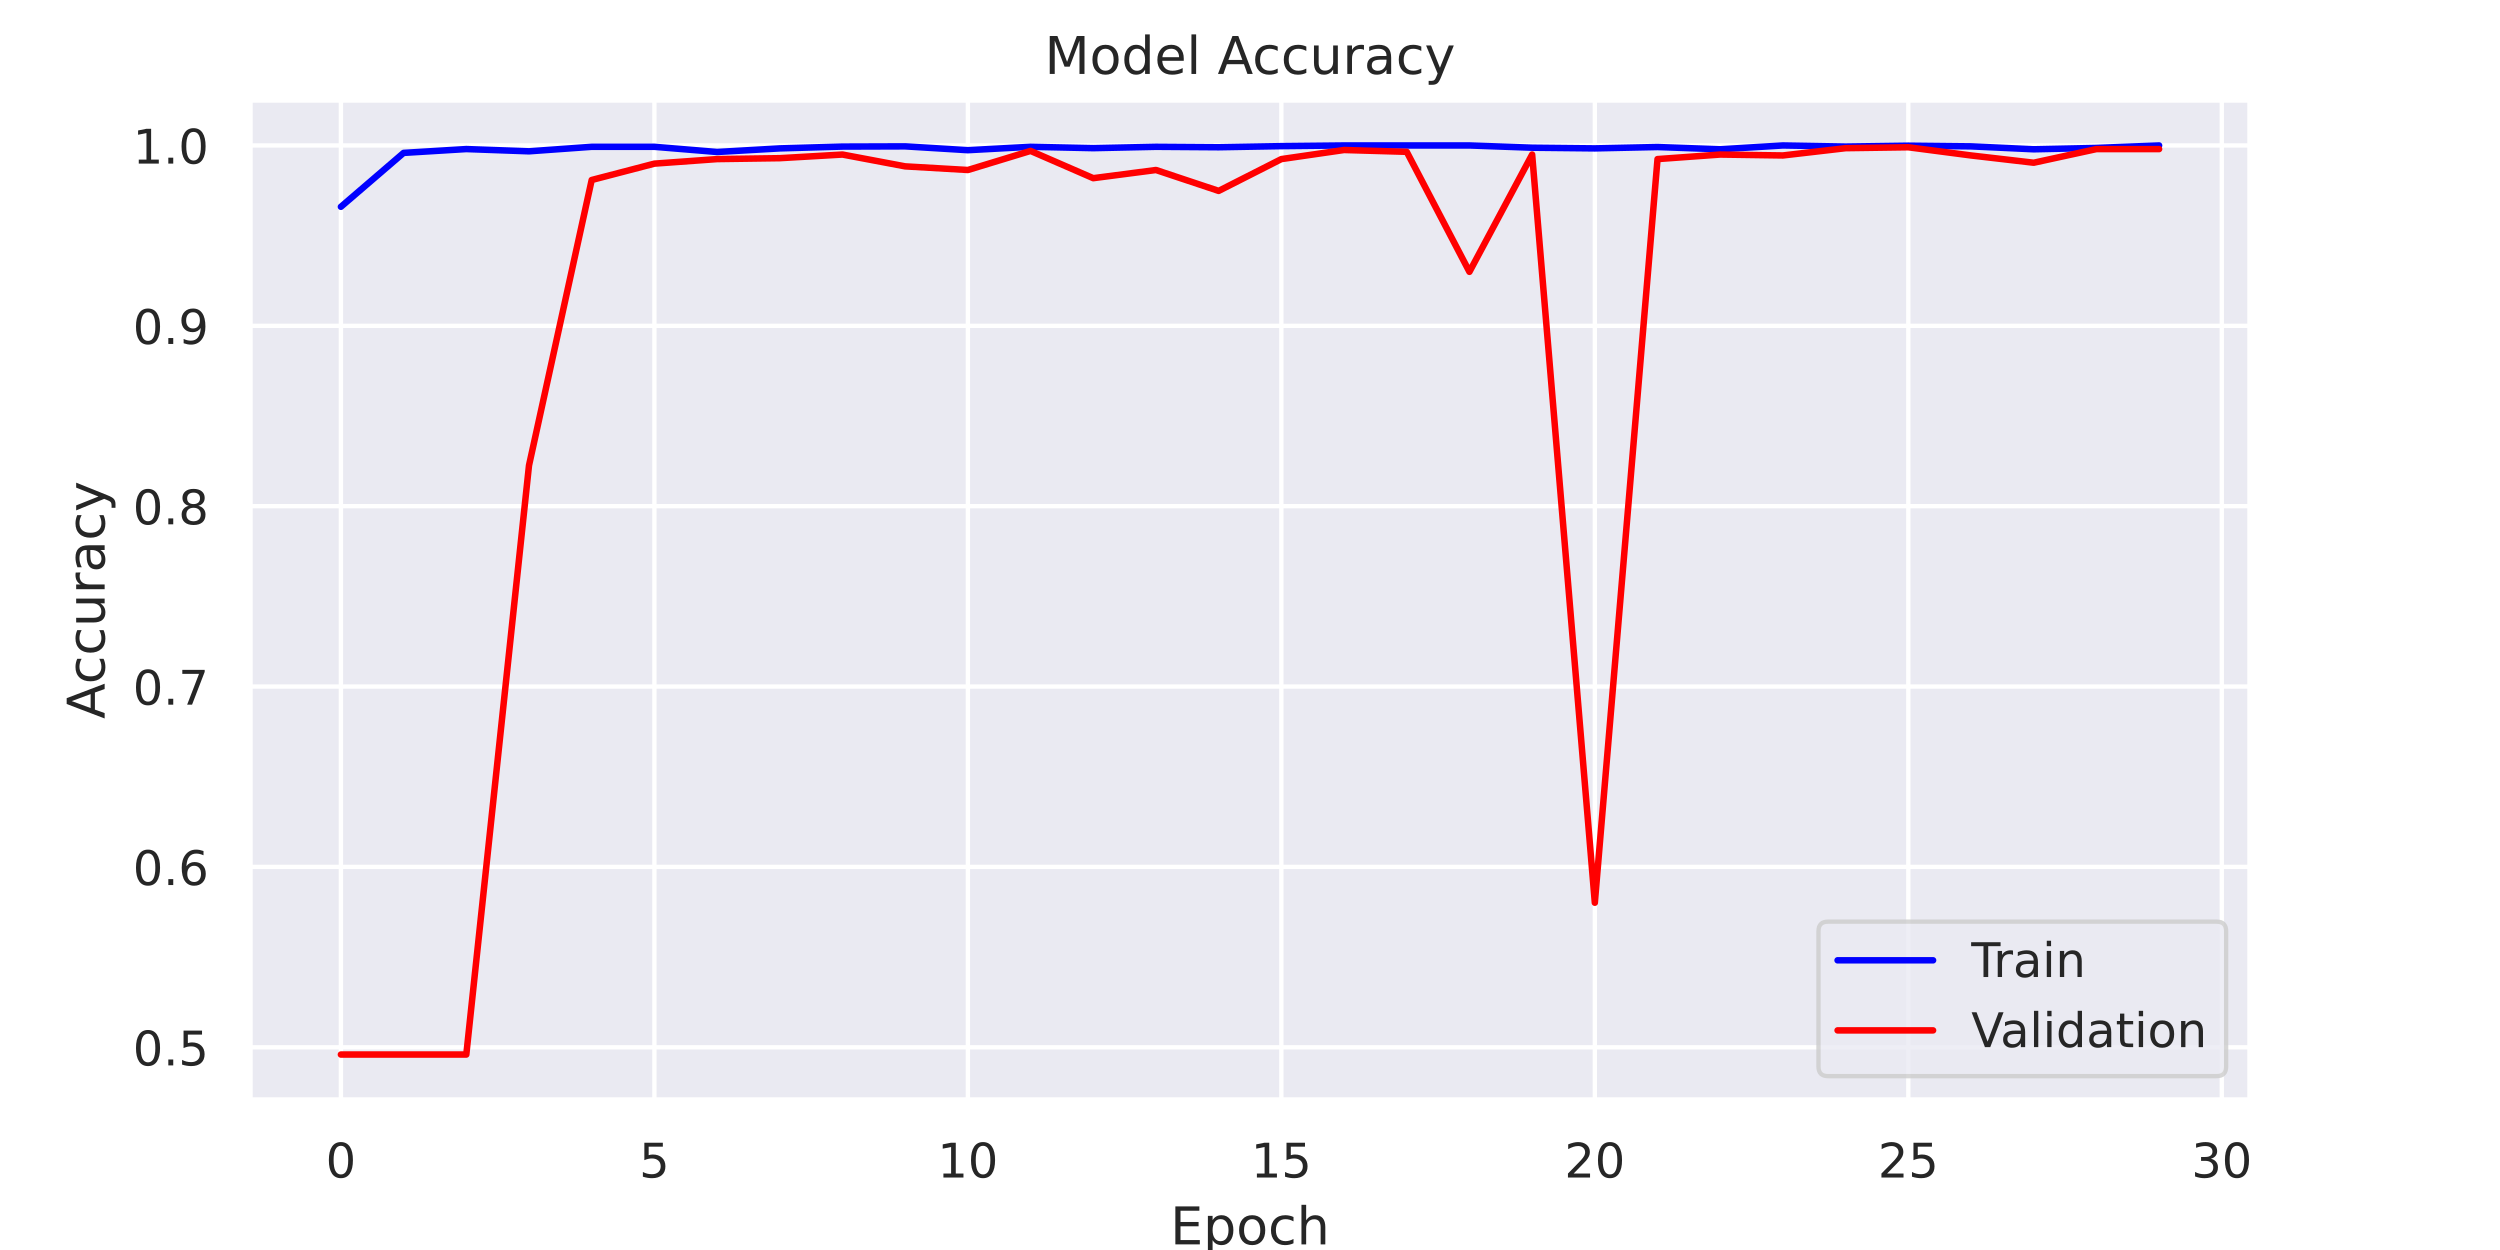
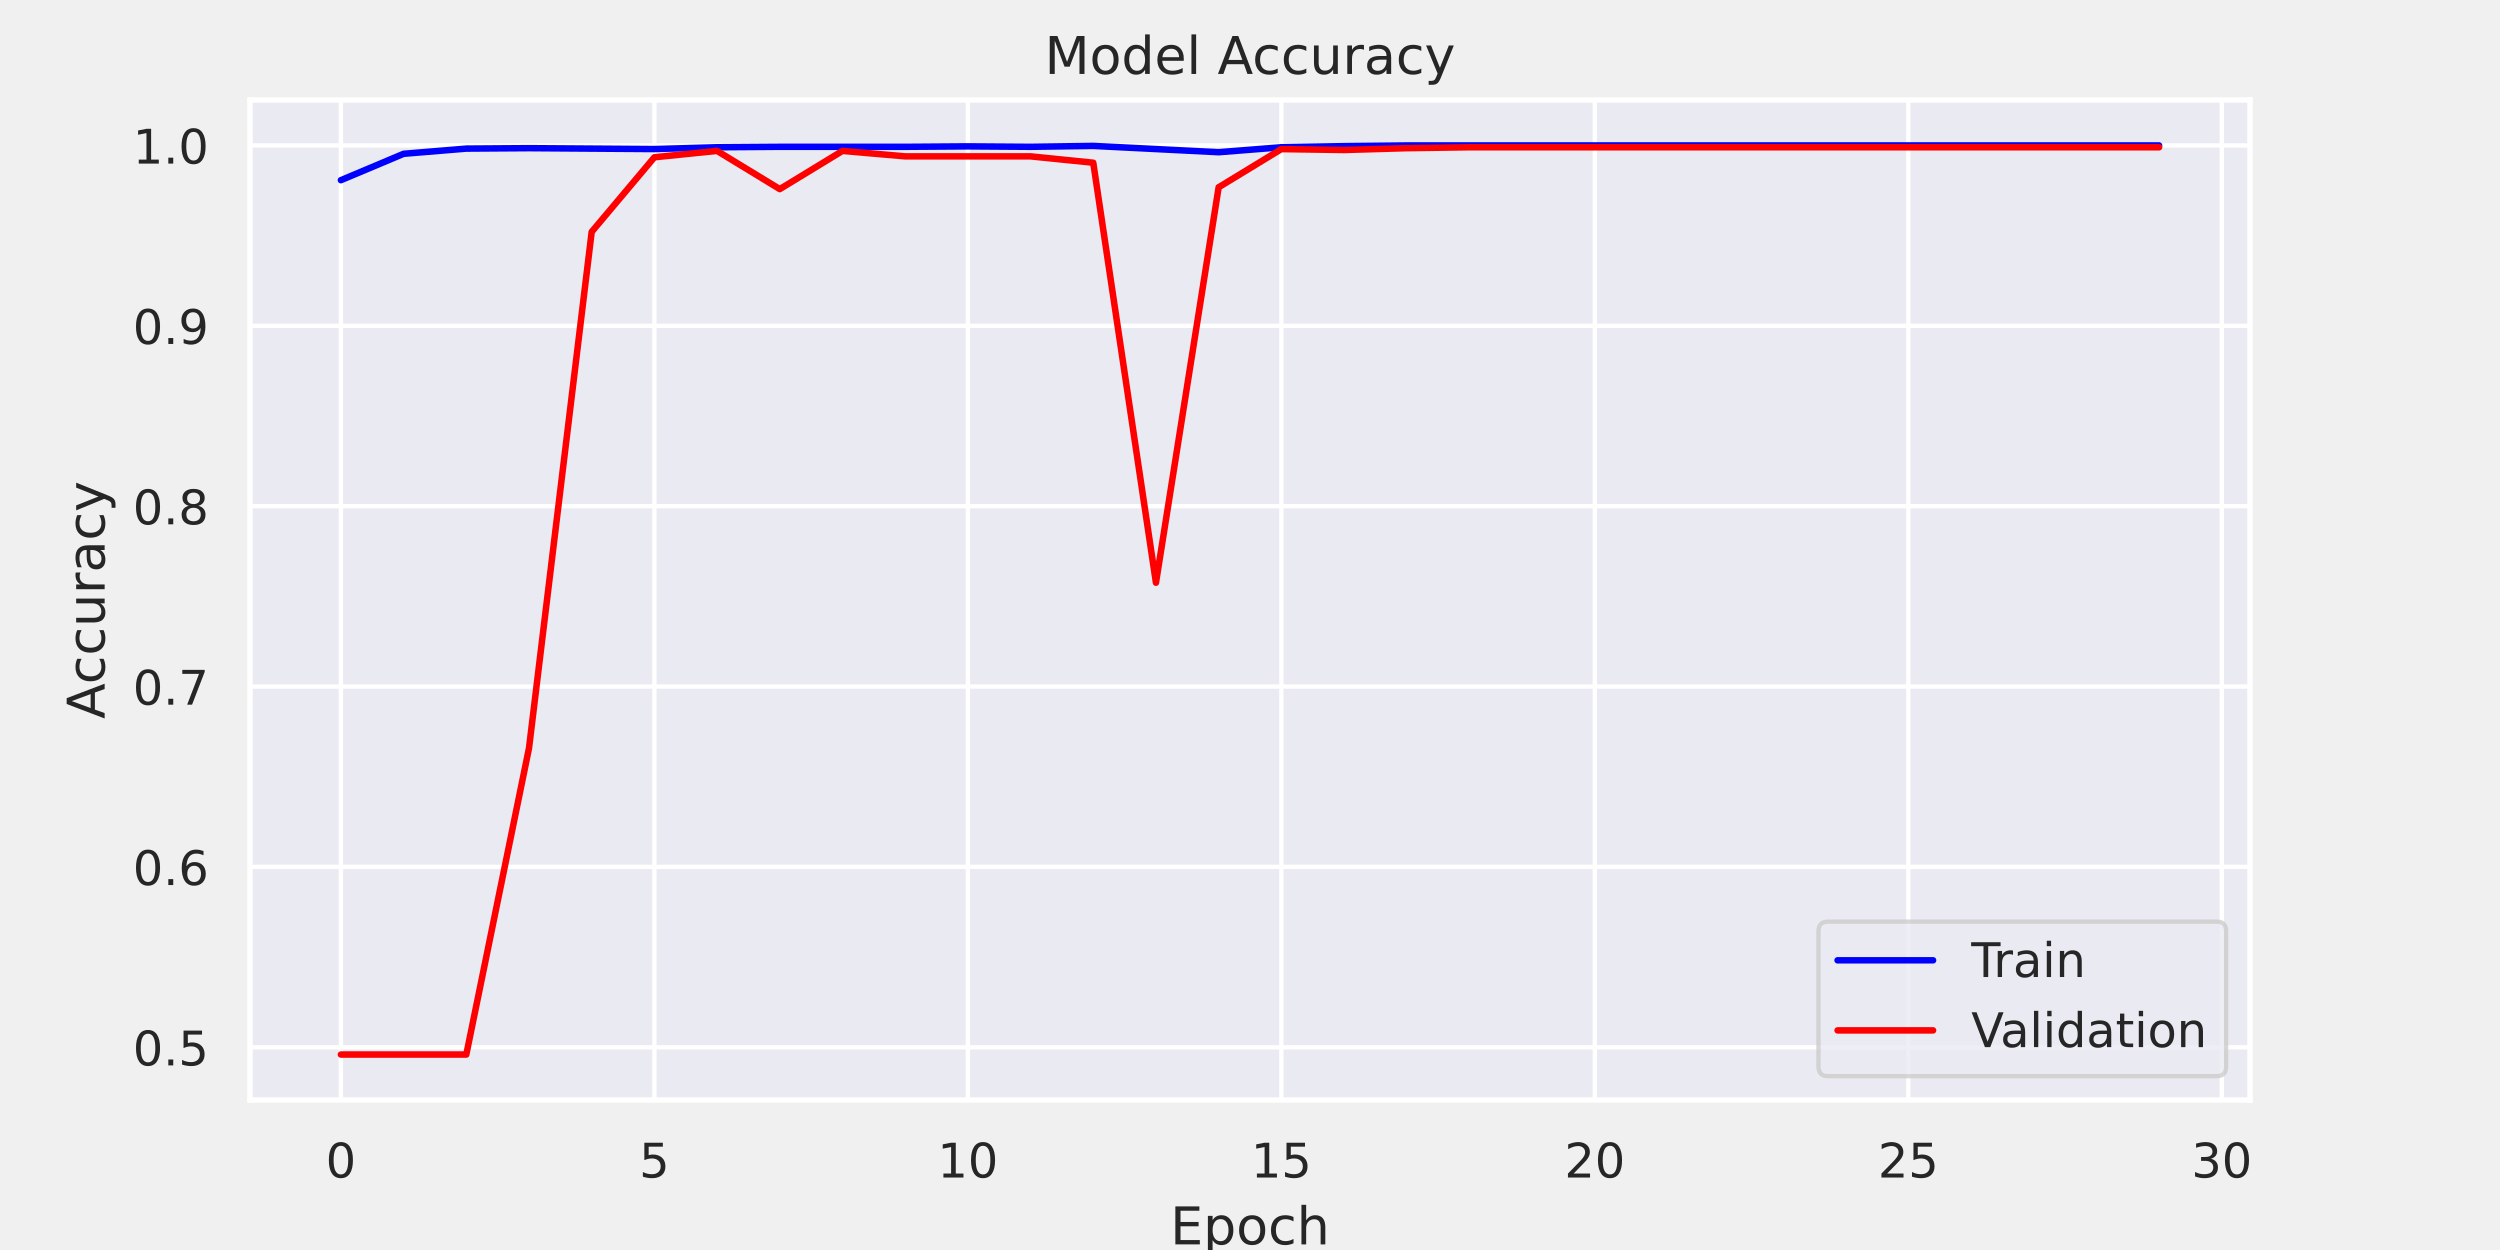
<svg xmlns="http://www.w3.org/2000/svg" xmlns:xlink="http://www.w3.org/1999/xlink" height="288pt" version="1.1" viewBox="0 0 576 288" width="576pt">
  <defs>
    <style type="text/css">*{stroke-linecap:butt;stroke-linejoin:round;}</style>
  </defs>
  <g id="figure_1">
    <g id="patch_1">
-       <path d="M 0 288  L 576 288  L 576 0  L 0 0  z " style="fill:#ffffff;" />
+       <path d="M 0 288  L 576 288  L 576 0  L 0 0  z " style="fill:none;" />
    </g>
    <g id="axes_1">
      <g id="patch_2">
        <path d="M 57.6 253.44  L 518.4 253.44  L 518.4 23.04  L 57.6 23.04  z " style="fill:#eaeaf2;" />
      </g>
      <g id="matplotlib.axis_1">
        <g id="xtick_1">
          <g id="line2d_1">
-             <path clip-path="url(#p0ea177e5fc)" d="M 78.545 253.44  L 78.545 23.04  " style="fill:none;stroke:#ffffff;stroke-linecap:round;" />
+             <path clip-path="url(#pb6030bd33c)" d="M 78.545 253.44  L 78.545 23.04  " style="fill:none;stroke:#ffffff;stroke-linecap:round;" />
          </g>
          <g id="text_1">
            <g style="fill:#262626;" transform="translate(75.04608 271.2983)scale(0.11 -0.11)">
              <defs>
                <path d="M 2034 4250  Q 1547 4250 1301 3770  Q 1056 3291 1056 2328  Q 1056 1369 1301 889  Q 1547 409 2034 409  Q 2525 409 2770 889  Q 3016 1369 3016 2328  Q 3016 3291 2770 3770  Q 2525 4250 2034 4250  z M 2034 4750  Q 2819 4750 3233 4129  Q 3647 3509 3647 2328  Q 3647 1150 3233 529  Q 2819 -91 2034 -91  Q 1250 -91 836 529  Q 422 1150 422 2328  Q 422 3509 836 4129  Q 1250 4750 2034 4750  z " id="DejaVuSans-30" transform="scale(0.015625)" />
              </defs>
              <use xlink:href="#DejaVuSans-30" />
            </g>
          </g>
        </g>
        <g id="xtick_2">
          <g id="line2d_2">
-             <path clip-path="url(#p0ea177e5fc)" d="M 150.771 253.44  L 150.771 23.04  " style="fill:none;stroke:#ffffff;stroke-linecap:round;" />
+             <path clip-path="url(#pb6030bd33c)" d="M 150.771 253.44  L 150.771 23.04  " style="fill:none;stroke:#ffffff;stroke-linecap:round;" />
          </g>
          <g id="text_2">
            <g style="fill:#262626;" transform="translate(147.2718 271.2983)scale(0.11 -0.11)">
              <defs>
                <path d="M 691 4666  L 3169 4666  L 3169 4134  L 1269 4134  L 1269 2991  Q 1406 3038 1543 3061  Q 1681 3084 1819 3084  Q 2600 3084 3056 2656  Q 3513 2228 3513 1497  Q 3513 744 3044 326  Q 2575 -91 1722 -91  Q 1428 -91 1123 -41  Q 819 9 494 109  L 494 744  Q 775 591 1075 516  Q 1375 441 1709 441  Q 2250 441 2565 725  Q 2881 1009 2881 1497  Q 2881 1984 2565 2268  Q 2250 2553 1709 2553  Q 1456 2553 1204 2497  Q 953 2441 691 2322  L 691 4666  z " id="DejaVuSans-35" transform="scale(0.015625)" />
              </defs>
              <use xlink:href="#DejaVuSans-35" />
            </g>
          </g>
        </g>
        <g id="xtick_3">
          <g id="line2d_3">
-             <path clip-path="url(#p0ea177e5fc)" d="M 222.997 253.44  L 222.997 23.04  " style="fill:none;stroke:#ffffff;stroke-linecap:round;" />
+             <path clip-path="url(#pb6030bd33c)" d="M 222.997 253.44  L 222.997 23.04  " style="fill:none;stroke:#ffffff;stroke-linecap:round;" />
          </g>
          <g id="text_3">
            <g style="fill:#262626;" transform="translate(215.9981 271.2983)scale(0.11 -0.11)">
              <defs>
                <path d="M 794 531  L 1825 531  L 1825 4091  L 703 3866  L 703 4441  L 1819 4666  L 2450 4666  L 2450 531  L 3481 531  L 3481 0  L 794 0  L 794 531  z " id="DejaVuSans-31" transform="scale(0.015625)" />
              </defs>
              <use xlink:href="#DejaVuSans-31" />
              <use x="63.623" xlink:href="#DejaVuSans-30" />
            </g>
          </g>
        </g>
        <g id="xtick_4">
          <g id="line2d_4">
-             <path clip-path="url(#p0ea177e5fc)" d="M 295.223 253.44  L 295.223 23.04  " style="fill:none;stroke:#ffffff;stroke-linecap:round;" />
+             <path clip-path="url(#pb6030bd33c)" d="M 295.223 253.44  L 295.223 23.04  " style="fill:none;stroke:#ffffff;stroke-linecap:round;" />
          </g>
          <g id="text_4">
            <g style="fill:#262626;" transform="translate(288.2238 271.2983)scale(0.11 -0.11)">
              <use xlink:href="#DejaVuSans-31" />
              <use x="63.623" xlink:href="#DejaVuSans-35" />
            </g>
          </g>
        </g>
        <g id="xtick_5">
          <g id="line2d_5">
-             <path clip-path="url(#p0ea177e5fc)" d="M 367.448 253.44  L 367.448 23.04  " style="fill:none;stroke:#ffffff;stroke-linecap:round;" />
+             <path clip-path="url(#pb6030bd33c)" d="M 367.448 253.44  L 367.448 23.04  " style="fill:none;stroke:#ffffff;stroke-linecap:round;" />
          </g>
          <g id="text_5">
            <g style="fill:#262626;" transform="translate(360.4495 271.2983)scale(0.11 -0.11)">
              <defs>
                <path d="M 1228 531  L 3431 531  L 3431 0  L 469 0  L 469 531  Q 828 903 1448 1529  Q 2069 2156 2228 2338  Q 2531 2678 2651 2914  Q 2772 3150 2772 3378  Q 2772 3750 2511 3984  Q 2250 4219 1831 4219  Q 1534 4219 1204 4116  Q 875 4013 500 3803  L 500 4441  Q 881 4594 1212 4672  Q 1544 4750 1819 4750  Q 2544 4750 2975 4387  Q 3406 4025 3406 3419  Q 3406 3131 3298 2873  Q 3191 2616 2906 2266  Q 2828 2175 2409 1742  Q 1991 1309 1228 531  z " id="DejaVuSans-32" transform="scale(0.015625)" />
              </defs>
              <use xlink:href="#DejaVuSans-32" />
              <use x="63.623" xlink:href="#DejaVuSans-30" />
            </g>
          </g>
        </g>
        <g id="xtick_6">
          <g id="line2d_6">
-             <path clip-path="url(#p0ea177e5fc)" d="M 439.674 253.44  L 439.674 23.04  " style="fill:none;stroke:#ffffff;stroke-linecap:round;" />
+             <path clip-path="url(#pb6030bd33c)" d="M 439.674 253.44  L 439.674 23.04  " style="fill:none;stroke:#ffffff;stroke-linecap:round;" />
          </g>
          <g id="text_6">
            <g style="fill:#262626;" transform="translate(432.6752 271.2983)scale(0.11 -0.11)">
              <use xlink:href="#DejaVuSans-32" />
              <use x="63.623" xlink:href="#DejaVuSans-35" />
            </g>
          </g>
        </g>
        <g id="xtick_7">
          <g id="line2d_7">
-             <path clip-path="url(#p0ea177e5fc)" d="M 511.9 253.44  L 511.9 23.04  " style="fill:none;stroke:#ffffff;stroke-linecap:round;" />
+             <path clip-path="url(#pb6030bd33c)" d="M 511.9 253.44  L 511.9 23.04  " style="fill:none;stroke:#ffffff;stroke-linecap:round;" />
          </g>
          <g id="text_7">
            <g style="fill:#262626;" transform="translate(504.9009 271.2983)scale(0.11 -0.11)">
              <defs>
                <path d="M 2597 2516  Q 3050 2419 3304 2112  Q 3559 1806 3559 1356  Q 3559 666 3084 287  Q 2609 -91 1734 -91  Q 1441 -91 1130 -33  Q 819 25 488 141  L 488 750  Q 750 597 1062 519  Q 1375 441 1716 441  Q 2309 441 2620 675  Q 2931 909 2931 1356  Q 2931 1769 2642 2001  Q 2353 2234 1838 2234  L 1294 2234  L 1294 2753  L 1863 2753  Q 2328 2753 2575 2939  Q 2822 3125 2822 3475  Q 2822 3834 2567 4026  Q 2313 4219 1838 4219  Q 1578 4219 1281 4162  Q 984 4106 628 3988  L 628 4550  Q 988 4650 1302 4700  Q 1616 4750 1894 4750  Q 2613 4750 3031 4423  Q 3450 4097 3450 3541  Q 3450 3153 3228 2886  Q 3006 2619 2597 2516  z " id="DejaVuSans-33" transform="scale(0.015625)" />
              </defs>
              <use xlink:href="#DejaVuSans-33" />
              <use x="63.623" xlink:href="#DejaVuSans-30" />
            </g>
          </g>
        </g>
        <g id="text_8">
          <g style="fill:#262626;" transform="translate(269.6269 286.7041)scale(0.12 -0.12)">
            <defs>
              <path d="M 628 4666  L 3578 4666  L 3578 4134  L 1259 4134  L 1259 2753  L 3481 2753  L 3481 2222  L 1259 2222  L 1259 531  L 3634 531  L 3634 0  L 628 0  L 628 4666  z " id="DejaVuSans-45" transform="scale(0.015625)" />
              <path d="M 1159 525  L 1159 -1331  L 581 -1331  L 581 3500  L 1159 3500  L 1159 2969  Q 1341 3281 1617 3432  Q 1894 3584 2278 3584  Q 2916 3584 3314 3078  Q 3713 2572 3713 1747  Q 3713 922 3314 415  Q 2916 -91 2278 -91  Q 1894 -91 1617 61  Q 1341 213 1159 525  z M 3116 1747  Q 3116 2381 2855 2742  Q 2594 3103 2138 3103  Q 1681 3103 1420 2742  Q 1159 2381 1159 1747  Q 1159 1113 1420 752  Q 1681 391 2138 391  Q 2594 391 2855 752  Q 3116 1113 3116 1747  z " id="DejaVuSans-70" transform="scale(0.015625)" />
              <path d="M 1959 3097  Q 1497 3097 1228 2736  Q 959 2375 959 1747  Q 959 1119 1226 758  Q 1494 397 1959 397  Q 2419 397 2687 759  Q 2956 1122 2956 1747  Q 2956 2369 2687 2733  Q 2419 3097 1959 3097  z M 1959 3584  Q 2709 3584 3137 3096  Q 3566 2609 3566 1747  Q 3566 888 3137 398  Q 2709 -91 1959 -91  Q 1206 -91 779 398  Q 353 888 353 1747  Q 353 2609 779 3096  Q 1206 3584 1959 3584  z " id="DejaVuSans-6f" transform="scale(0.015625)" />
              <path d="M 3122 3366  L 3122 2828  Q 2878 2963 2633 3030  Q 2388 3097 2138 3097  Q 1578 3097 1268 2742  Q 959 2388 959 1747  Q 959 1106 1268 751  Q 1578 397 2138 397  Q 2388 397 2633 464  Q 2878 531 3122 666  L 3122 134  Q 2881 22 2623 -34  Q 2366 -91 2075 -91  Q 1284 -91 818 406  Q 353 903 353 1747  Q 353 2603 823 3093  Q 1294 3584 2113 3584  Q 2378 3584 2631 3529  Q 2884 3475 3122 3366  z " id="DejaVuSans-63" transform="scale(0.015625)" />
              <path d="M 3513 2113  L 3513 0  L 2938 0  L 2938 2094  Q 2938 2591 2744 2837  Q 2550 3084 2163 3084  Q 1697 3084 1428 2787  Q 1159 2491 1159 1978  L 1159 0  L 581 0  L 581 4863  L 1159 4863  L 1159 2956  Q 1366 3272 1645 3428  Q 1925 3584 2291 3584  Q 2894 3584 3203 3211  Q 3513 2838 3513 2113  z " id="DejaVuSans-68" transform="scale(0.015625)" />
            </defs>
            <use xlink:href="#DejaVuSans-45" />
            <use x="63.184" xlink:href="#DejaVuSans-70" />
            <use x="126.66" xlink:href="#DejaVuSans-6f" />
            <use x="187.842" xlink:href="#DejaVuSans-63" />
            <use x="242.822" xlink:href="#DejaVuSans-68" />
          </g>
        </g>
      </g>
      <g id="matplotlib.axis_2">
        <g id="ytick_1">
          <g id="line2d_8">
-             <path clip-path="url(#p0ea177e5fc)" d="M 57.6 241.292  L 518.4 241.292  " style="fill:none;stroke:#ffffff;stroke-linecap:round;" />
+             <path clip-path="url(#pb6030bd33c)" d="M 57.6 241.292  L 518.4 241.292  " style="fill:none;stroke:#ffffff;stroke-linecap:round;" />
          </g>
          <g id="text_9">
            <g style="fill:#262626;" transform="translate(30.60656 245.4708)scale(0.11 -0.11)">
              <defs>
                <path d="M 684 794  L 1344 794  L 1344 0  L 684 0  L 684 794  z " id="DejaVuSans-2e" transform="scale(0.015625)" />
              </defs>
              <use xlink:href="#DejaVuSans-30" />
              <use x="63.623" xlink:href="#DejaVuSans-2e" />
              <use x="95.41" xlink:href="#DejaVuSans-35" />
            </g>
          </g>
        </g>
        <g id="ytick_2">
          <g id="line2d_9">
-             <path clip-path="url(#p0ea177e5fc)" d="M 57.6 199.736  L 518.4 199.736  " style="fill:none;stroke:#ffffff;stroke-linecap:round;" />
+             <path clip-path="url(#pb6030bd33c)" d="M 57.6 199.736  L 518.4 199.736  " style="fill:none;stroke:#ffffff;stroke-linecap:round;" />
          </g>
          <g id="text_10">
            <g style="fill:#262626;" transform="translate(30.60656 203.915)scale(0.11 -0.11)">
              <defs>
                <path d="M 2113 2584  Q 1688 2584 1439 2293  Q 1191 2003 1191 1497  Q 1191 994 1439 701  Q 1688 409 2113 409  Q 2538 409 2786 701  Q 3034 994 3034 1497  Q 3034 2003 2786 2293  Q 2538 2584 2113 2584  z M 3366 4563  L 3366 3988  Q 3128 4100 2886 4159  Q 2644 4219 2406 4219  Q 1781 4219 1451 3797  Q 1122 3375 1075 2522  Q 1259 2794 1537 2939  Q 1816 3084 2150 3084  Q 2853 3084 3261 2657  Q 3669 2231 3669 1497  Q 3669 778 3244 343  Q 2819 -91 2113 -91  Q 1303 -91 875 529  Q 447 1150 447 2328  Q 447 3434 972 4092  Q 1497 4750 2381 4750  Q 2619 4750 2861 4703  Q 3103 4656 3366 4563  z " id="DejaVuSans-36" transform="scale(0.015625)" />
              </defs>
              <use xlink:href="#DejaVuSans-30" />
              <use x="63.623" xlink:href="#DejaVuSans-2e" />
              <use x="95.41" xlink:href="#DejaVuSans-36" />
            </g>
          </g>
        </g>
        <g id="ytick_3">
          <g id="line2d_10">
-             <path clip-path="url(#p0ea177e5fc)" d="M 57.6 158.18  L 518.4 158.18  " style="fill:none;stroke:#ffffff;stroke-linecap:round;" />
+             <path clip-path="url(#pb6030bd33c)" d="M 57.6 158.18  L 518.4 158.18  " style="fill:none;stroke:#ffffff;stroke-linecap:round;" />
          </g>
          <g id="text_11">
            <g style="fill:#262626;" transform="translate(30.60656 162.3592)scale(0.11 -0.11)">
              <defs>
                <path d="M 525 4666  L 3525 4666  L 3525 4397  L 1831 0  L 1172 0  L 2766 4134  L 525 4134  L 525 4666  z " id="DejaVuSans-37" transform="scale(0.015625)" />
              </defs>
              <use xlink:href="#DejaVuSans-30" />
              <use x="63.623" xlink:href="#DejaVuSans-2e" />
              <use x="95.41" xlink:href="#DejaVuSans-37" />
            </g>
          </g>
        </g>
        <g id="ytick_4">
          <g id="line2d_11">
-             <path clip-path="url(#p0ea177e5fc)" d="M 57.6 116.624  L 518.4 116.624  " style="fill:none;stroke:#ffffff;stroke-linecap:round;" />
+             <path clip-path="url(#pb6030bd33c)" d="M 57.6 116.624  L 518.4 116.624  " style="fill:none;stroke:#ffffff;stroke-linecap:round;" />
          </g>
          <g id="text_12">
            <g style="fill:#262626;" transform="translate(30.60656 120.8034)scale(0.11 -0.11)">
              <defs>
                <path d="M 2034 2216  Q 1584 2216 1326 1975  Q 1069 1734 1069 1313  Q 1069 891 1326 650  Q 1584 409 2034 409  Q 2484 409 2743 651  Q 3003 894 3003 1313  Q 3003 1734 2745 1975  Q 2488 2216 2034 2216  z M 1403 2484  Q 997 2584 770 2862  Q 544 3141 544 3541  Q 544 4100 942 4425  Q 1341 4750 2034 4750  Q 2731 4750 3128 4425  Q 3525 4100 3525 3541  Q 3525 3141 3298 2862  Q 3072 2584 2669 2484  Q 3125 2378 3379 2068  Q 3634 1759 3634 1313  Q 3634 634 3220 271  Q 2806 -91 2034 -91  Q 1263 -91 848 271  Q 434 634 434 1313  Q 434 1759 690 2068  Q 947 2378 1403 2484  z M 1172 3481  Q 1172 3119 1398 2916  Q 1625 2713 2034 2713  Q 2441 2713 2670 2916  Q 2900 3119 2900 3481  Q 2900 3844 2670 4047  Q 2441 4250 2034 4250  Q 1625 4250 1398 4047  Q 1172 3844 1172 3481  z " id="DejaVuSans-38" transform="scale(0.015625)" />
              </defs>
              <use xlink:href="#DejaVuSans-30" />
              <use x="63.623" xlink:href="#DejaVuSans-2e" />
              <use x="95.41" xlink:href="#DejaVuSans-38" />
            </g>
          </g>
        </g>
        <g id="ytick_5">
          <g id="line2d_12">
-             <path clip-path="url(#p0ea177e5fc)" d="M 57.6 75.069  L 518.4 75.069  " style="fill:none;stroke:#ffffff;stroke-linecap:round;" />
+             <path clip-path="url(#pb6030bd33c)" d="M 57.6 75.069  L 518.4 75.069  " style="fill:none;stroke:#ffffff;stroke-linecap:round;" />
          </g>
          <g id="text_13">
            <g style="fill:#262626;" transform="translate(30.60656 79.24765)scale(0.11 -0.11)">
              <defs>
                <path d="M 703 97  L 703 672  Q 941 559 1184 500  Q 1428 441 1663 441  Q 2288 441 2617 861  Q 2947 1281 2994 2138  Q 2813 1869 2534 1725  Q 2256 1581 1919 1581  Q 1219 1581 811 2004  Q 403 2428 403 3163  Q 403 3881 828 4315  Q 1253 4750 1959 4750  Q 2769 4750 3195 4129  Q 3622 3509 3622 2328  Q 3622 1225 3098 567  Q 2575 -91 1691 -91  Q 1453 -91 1209 -44  Q 966 3 703 97  z M 1959 2075  Q 2384 2075 2632 2365  Q 2881 2656 2881 3163  Q 2881 3666 2632 3958  Q 2384 4250 1959 4250  Q 1534 4250 1286 3958  Q 1038 3666 1038 3163  Q 1038 2656 1286 2365  Q 1534 2075 1959 2075  z " id="DejaVuSans-39" transform="scale(0.015625)" />
              </defs>
              <use xlink:href="#DejaVuSans-30" />
              <use x="63.623" xlink:href="#DejaVuSans-2e" />
              <use x="95.41" xlink:href="#DejaVuSans-39" />
            </g>
          </g>
        </g>
        <g id="ytick_6">
          <g id="line2d_13">
-             <path clip-path="url(#p0ea177e5fc)" d="M 57.6 33.513  L 518.4 33.513  " style="fill:none;stroke:#ffffff;stroke-linecap:round;" />
+             <path clip-path="url(#pb6030bd33c)" d="M 57.6 33.513  L 518.4 33.513  " style="fill:none;stroke:#ffffff;stroke-linecap:round;" />
          </g>
          <g id="text_14">
            <g style="fill:#262626;" transform="translate(30.60656 37.69187)scale(0.11 -0.11)">
              <use xlink:href="#DejaVuSans-31" />
              <use x="63.623" xlink:href="#DejaVuSans-2e" />
              <use x="95.41" xlink:href="#DejaVuSans-30" />
            </g>
          </g>
        </g>
        <g id="text_15">
          <g style="fill:#262626;" transform="translate(24.11094 165.6337)rotate(-90)scale(0.12 -0.12)">
            <defs>
              <path d="M 2188 4044  L 1331 1722  L 3047 1722  L 2188 4044  z M 1831 4666  L 2547 4666  L 4325 0  L 3669 0  L 3244 1197  L 1141 1197  L 716 0  L 50 0  L 1831 4666  z " id="DejaVuSans-41" transform="scale(0.015625)" />
              <path d="M 544 1381  L 544 3500  L 1119 3500  L 1119 1403  Q 1119 906 1312 657  Q 1506 409 1894 409  Q 2359 409 2629 706  Q 2900 1003 2900 1516  L 2900 3500  L 3475 3500  L 3475 0  L 2900 0  L 2900 538  Q 2691 219 2414 64  Q 2138 -91 1772 -91  Q 1169 -91 856 284  Q 544 659 544 1381  z M 1991 3584  L 1991 3584  z " id="DejaVuSans-75" transform="scale(0.015625)" />
              <path d="M 2631 2963  Q 2534 3019 2420 3045  Q 2306 3072 2169 3072  Q 1681 3072 1420 2755  Q 1159 2438 1159 1844  L 1159 0  L 581 0  L 581 3500  L 1159 3500  L 1159 2956  Q 1341 3275 1631 3429  Q 1922 3584 2338 3584  Q 2397 3584 2469 3576  Q 2541 3569 2628 3553  L 2631 2963  z " id="DejaVuSans-72" transform="scale(0.015625)" />
              <path d="M 2194 1759  Q 1497 1759 1228 1600  Q 959 1441 959 1056  Q 959 750 1161 570  Q 1363 391 1709 391  Q 2188 391 2477 730  Q 2766 1069 2766 1631  L 2766 1759  L 2194 1759  z M 3341 1997  L 3341 0  L 2766 0  L 2766 531  Q 2569 213 2275 61  Q 1981 -91 1556 -91  Q 1019 -91 701 211  Q 384 513 384 1019  Q 384 1609 779 1909  Q 1175 2209 1959 2209  L 2766 2209  L 2766 2266  Q 2766 2663 2505 2880  Q 2244 3097 1772 3097  Q 1472 3097 1187 3025  Q 903 2953 641 2809  L 641 3341  Q 956 3463 1253 3523  Q 1550 3584 1831 3584  Q 2591 3584 2966 3190  Q 3341 2797 3341 1997  z " id="DejaVuSans-61" transform="scale(0.015625)" />
              <path d="M 2059 -325  Q 1816 -950 1584 -1140  Q 1353 -1331 966 -1331  L 506 -1331  L 506 -850  L 844 -850  Q 1081 -850 1212 -737  Q 1344 -625 1503 -206  L 1606 56  L 191 3500  L 800 3500  L 1894 763  L 2988 3500  L 3597 3500  L 2059 -325  z " id="DejaVuSans-79" transform="scale(0.015625)" />
            </defs>
            <use xlink:href="#DejaVuSans-41" />
            <use x="66.658" xlink:href="#DejaVuSans-63" />
            <use x="121.639" xlink:href="#DejaVuSans-63" />
            <use x="176.619" xlink:href="#DejaVuSans-75" />
            <use x="239.998" xlink:href="#DejaVuSans-72" />
            <use x="281.111" xlink:href="#DejaVuSans-61" />
            <use x="342.391" xlink:href="#DejaVuSans-63" />
            <use x="397.371" xlink:href="#DejaVuSans-79" />
          </g>
        </g>
      </g>
      <g id="line2d_14">
-         <path clip-path="url(#p0ea177e5fc)" d="M 78.545 47.642  L 92.991 35.227  L 107.436 34.344  L 121.881 34.863  L 136.326 33.824  L 150.771 33.824  L 165.216 35.019  L 179.661 34.188  L 194.107 33.772  L 208.552 33.721  L 222.997 34.604  L 237.442 33.824  L 251.887 34.136  L 266.332 33.824  L 280.777 33.928  L 295.223 33.669  L 309.668 33.513  L 324.113 33.513  L 338.558 33.513  L 353.003 34.032  L 367.448 34.188  L 381.893 33.876  L 396.339 34.396  L 410.784 33.513  L 425.229 33.772  L 439.674 33.565  L 454.119 33.721  L 468.564 34.396  L 483.009 34.084  L 497.455 33.513  " style="fill:none;stroke:#0000ff;stroke-linecap:round;stroke-width:1.5;" />
+         <path clip-path="url(#pb6030bd33c)" d="M 78.545 41.512  L 92.991 35.435  L 107.436 34.24  L 121.881 34.136  L 136.326 34.24  L 150.771 34.344  L 165.216 33.928  L 179.661 33.824  L 194.107 33.824  L 208.552 33.824  L 222.997 33.721  L 237.442 33.824  L 251.887 33.617  L 266.332 34.344  L 280.777 35.071  L 295.223 33.928  L 309.668 33.669  L 324.113 33.513  L 338.558 33.513  L 353.003 33.513  L 367.448 33.513  L 381.893 33.513  L 396.339 33.513  L 410.784 33.513  L 425.229 33.513  L 439.674 33.513  L 454.119 33.513  L 468.564 33.513  L 483.009 33.513  L 497.455 33.513  " style="fill:none;stroke:#0000ff;stroke-linecap:round;stroke-width:1.5;" />
      </g>
      <g id="line2d_15">
-         <path clip-path="url(#p0ea177e5fc)" d="M 78.545 242.967  L 92.991 242.967  L 107.436 242.967  L 121.881 107.241  L 136.326 41.472  L 150.771 37.702  L 165.216 36.655  L 179.661 36.445  L 194.107 35.607  L 208.552 38.33  L 222.997 39.168  L 237.442 34.769  L 251.887 41.053  L 266.332 39.168  L 280.777 43.985  L 295.223 36.655  L 309.668 34.56  L 324.113 34.979  L 338.558 62.627  L 353.003 35.607  L 367.448 207.988  L 381.893 36.655  L 396.339 35.607  L 410.784 35.817  L 425.229 34.141  L 439.674 33.932  L 454.119 35.817  L 468.564 37.492  L 483.009 34.351  L 497.455 34.351  " style="fill:none;stroke:#ff0000;stroke-linecap:round;stroke-width:1.5;" />
+         <path clip-path="url(#pb6030bd33c)" d="M 78.545 242.967  L 92.991 242.967  L 107.436 242.967  L 121.881 172.381  L 136.326 53.411  L 150.771 36.236  L 165.216 34.769  L 179.661 43.567  L 194.107 34.769  L 208.552 36.026  L 222.997 36.026  L 237.442 36.026  L 251.887 37.492  L 266.332 134.26  L 280.777 43.148  L 295.223 34.351  L 309.668 34.56  L 324.113 34.141  L 338.558 33.932  L 353.003 33.932  L 367.448 33.932  L 381.893 33.932  L 396.339 33.932  L 410.784 33.932  L 425.229 33.932  L 439.674 33.932  L 454.119 33.932  L 468.564 33.932  L 483.009 33.932  L 497.455 33.932  " style="fill:none;stroke:#ff0000;stroke-linecap:round;stroke-width:1.5;" />
      </g>
      <g id="patch_3">
        <path d="M 57.6 253.44  L 57.6 23.04  " style="fill:none;stroke:#ffffff;stroke-linecap:square;stroke-linejoin:miter;stroke-width:1.25;" />
      </g>
      <g id="patch_4">
        <path d="M 518.4 253.44  L 518.4 23.04  " style="fill:none;stroke:#ffffff;stroke-linecap:square;stroke-linejoin:miter;stroke-width:1.25;" />
      </g>
      <g id="patch_5">
        <path d="M 57.6 253.44  L 518.4 253.44  " style="fill:none;stroke:#ffffff;stroke-linecap:square;stroke-linejoin:miter;stroke-width:1.25;" />
      </g>
      <g id="patch_6">
        <path d="M 57.6 23.04  L 518.4 23.04  " style="fill:none;stroke:#ffffff;stroke-linecap:square;stroke-linejoin:miter;stroke-width:1.25;" />
      </g>
      <g id="text_16">
        <g style="fill:#262626;" transform="translate(240.6834 17.04)scale(0.12 -0.12)">
          <defs>
            <path d="M 628 4666  L 1569 4666  L 2759 1491  L 3956 4666  L 4897 4666  L 4897 0  L 4281 0  L 4281 4097  L 3078 897  L 2444 897  L 1241 4097  L 1241 0  L 628 0  L 628 4666  z " id="DejaVuSans-4d" transform="scale(0.015625)" />
            <path d="M 2906 2969  L 2906 4863  L 3481 4863  L 3481 0  L 2906 0  L 2906 525  Q 2725 213 2448 61  Q 2172 -91 1784 -91  Q 1150 -91 751 415  Q 353 922 353 1747  Q 353 2572 751 3078  Q 1150 3584 1784 3584  Q 2172 3584 2448 3432  Q 2725 3281 2906 2969  z M 947 1747  Q 947 1113 1208 752  Q 1469 391 1925 391  Q 2381 391 2643 752  Q 2906 1113 2906 1747  Q 2906 2381 2643 2742  Q 2381 3103 1925 3103  Q 1469 3103 1208 2742  Q 947 2381 947 1747  z " id="DejaVuSans-64" transform="scale(0.015625)" />
            <path d="M 3597 1894  L 3597 1613  L 953 1613  Q 991 1019 1311 708  Q 1631 397 2203 397  Q 2534 397 2845 478  Q 3156 559 3463 722  L 3463 178  Q 3153 47 2828 -22  Q 2503 -91 2169 -91  Q 1331 -91 842 396  Q 353 884 353 1716  Q 353 2575 817 3079  Q 1281 3584 2069 3584  Q 2775 3584 3186 3129  Q 3597 2675 3597 1894  z M 3022 2063  Q 3016 2534 2758 2815  Q 2500 3097 2075 3097  Q 1594 3097 1305 2825  Q 1016 2553 972 2059  L 3022 2063  z " id="DejaVuSans-65" transform="scale(0.015625)" />
            <path d="M 603 4863  L 1178 4863  L 1178 0  L 603 0  L 603 4863  z " id="DejaVuSans-6c" transform="scale(0.015625)" />
            <path id="DejaVuSans-20" transform="scale(0.015625)" />
          </defs>
          <use xlink:href="#DejaVuSans-4d" />
          <use x="86.279" xlink:href="#DejaVuSans-6f" />
          <use x="147.461" xlink:href="#DejaVuSans-64" />
          <use x="210.938" xlink:href="#DejaVuSans-65" />
          <use x="272.461" xlink:href="#DejaVuSans-6c" />
          <use x="300.244" xlink:href="#DejaVuSans-20" />
          <use x="332.031" xlink:href="#DejaVuSans-41" />
          <use x="398.689" xlink:href="#DejaVuSans-63" />
          <use x="453.67" xlink:href="#DejaVuSans-63" />
          <use x="508.65" xlink:href="#DejaVuSans-75" />
          <use x="572.029" xlink:href="#DejaVuSans-72" />
          <use x="613.143" xlink:href="#DejaVuSans-61" />
          <use x="674.422" xlink:href="#DejaVuSans-63" />
          <use x="729.402" xlink:href="#DejaVuSans-79" />
        </g>
      </g>
      <g id="legend_1">
        <g id="patch_7">
          <path d="M 421.181 247.94  L 510.7 247.94  Q 512.9 247.94 512.9 245.74  L 512.9 214.548  Q 512.9 212.348 510.7 212.348  L 421.181 212.348  Q 418.981 212.348 418.981 214.548  L 418.981 245.74  Q 418.981 247.94 421.181 247.94  z " style="fill:#eaeaf2;opacity:0.8;stroke:#cccccc;stroke-linejoin:miter;" />
        </g>
        <g id="line2d_16">
          <path d="M 423.381 221.256  L 445.381 221.256  " style="fill:none;stroke:#0000ff;stroke-linecap:round;stroke-width:1.5;" />
        </g>
        <g id="line2d_17" />
        <g id="text_17">
          <g style="fill:#262626;" transform="translate(454.1806 225.1064)scale(0.11 -0.11)">
            <defs>
              <path d="M -19 4666  L 3928 4666  L 3928 4134  L 2272 4134  L 2272 0  L 1638 0  L 1638 4134  L -19 4134  L -19 4666  z " id="DejaVuSans-54" transform="scale(0.015625)" />
              <path d="M 603 3500  L 1178 3500  L 1178 0  L 603 0  L 603 3500  z M 603 4863  L 1178 4863  L 1178 4134  L 603 4134  L 603 4863  z " id="DejaVuSans-69" transform="scale(0.015625)" />
              <path d="M 3513 2113  L 3513 0  L 2938 0  L 2938 2094  Q 2938 2591 2744 2837  Q 2550 3084 2163 3084  Q 1697 3084 1428 2787  Q 1159 2491 1159 1978  L 1159 0  L 581 0  L 581 3500  L 1159 3500  L 1159 2956  Q 1366 3272 1645 3428  Q 1925 3584 2291 3584  Q 2894 3584 3203 3211  Q 3513 2838 3513 2113  z " id="DejaVuSans-6e" transform="scale(0.015625)" />
            </defs>
            <use xlink:href="#DejaVuSans-54" />
            <use x="46.334" xlink:href="#DejaVuSans-72" />
            <use x="87.447" xlink:href="#DejaVuSans-61" />
            <use x="148.727" xlink:href="#DejaVuSans-69" />
            <use x="176.51" xlink:href="#DejaVuSans-6e" />
          </g>
        </g>
        <g id="line2d_18">
          <path d="M 423.381 237.402  L 445.381 237.402  " style="fill:none;stroke:#ff0000;stroke-linecap:round;stroke-width:1.5;" />
        </g>
        <g id="line2d_19" />
        <g id="text_18">
          <g style="fill:#262626;" transform="translate(454.1806 241.2523)scale(0.11 -0.11)">
            <defs>
              <path d="M 1831 0  L 50 4666  L 709 4666  L 2188 738  L 3669 4666  L 4325 4666  L 2547 0  L 1831 0  z " id="DejaVuSans-56" transform="scale(0.015625)" />
              <path d="M 1172 4494  L 1172 3500  L 2356 3500  L 2356 3053  L 1172 3053  L 1172 1153  Q 1172 725 1289 603  Q 1406 481 1766 481  L 2356 481  L 2356 0  L 1766 0  Q 1100 0 847 248  Q 594 497 594 1153  L 594 3053  L 172 3053  L 172 3500  L 594 3500  L 594 4494  L 1172 4494  z " id="DejaVuSans-74" transform="scale(0.015625)" />
            </defs>
            <use xlink:href="#DejaVuSans-56" />
            <use x="60.658" xlink:href="#DejaVuSans-61" />
            <use x="121.938" xlink:href="#DejaVuSans-6c" />
            <use x="149.721" xlink:href="#DejaVuSans-69" />
            <use x="177.504" xlink:href="#DejaVuSans-64" />
            <use x="240.98" xlink:href="#DejaVuSans-61" />
            <use x="302.26" xlink:href="#DejaVuSans-74" />
            <use x="341.469" xlink:href="#DejaVuSans-69" />
            <use x="369.252" xlink:href="#DejaVuSans-6f" />
            <use x="430.434" xlink:href="#DejaVuSans-6e" />
          </g>
        </g>
      </g>
    </g>
  </g>
  <defs>
-     <clipPath id="p0ea177e5fc">
+     <clipPath id="pb6030bd33c">
      <rect height="230.4" width="460.8" x="57.6" y="23.04" />
    </clipPath>
  </defs>
</svg>
